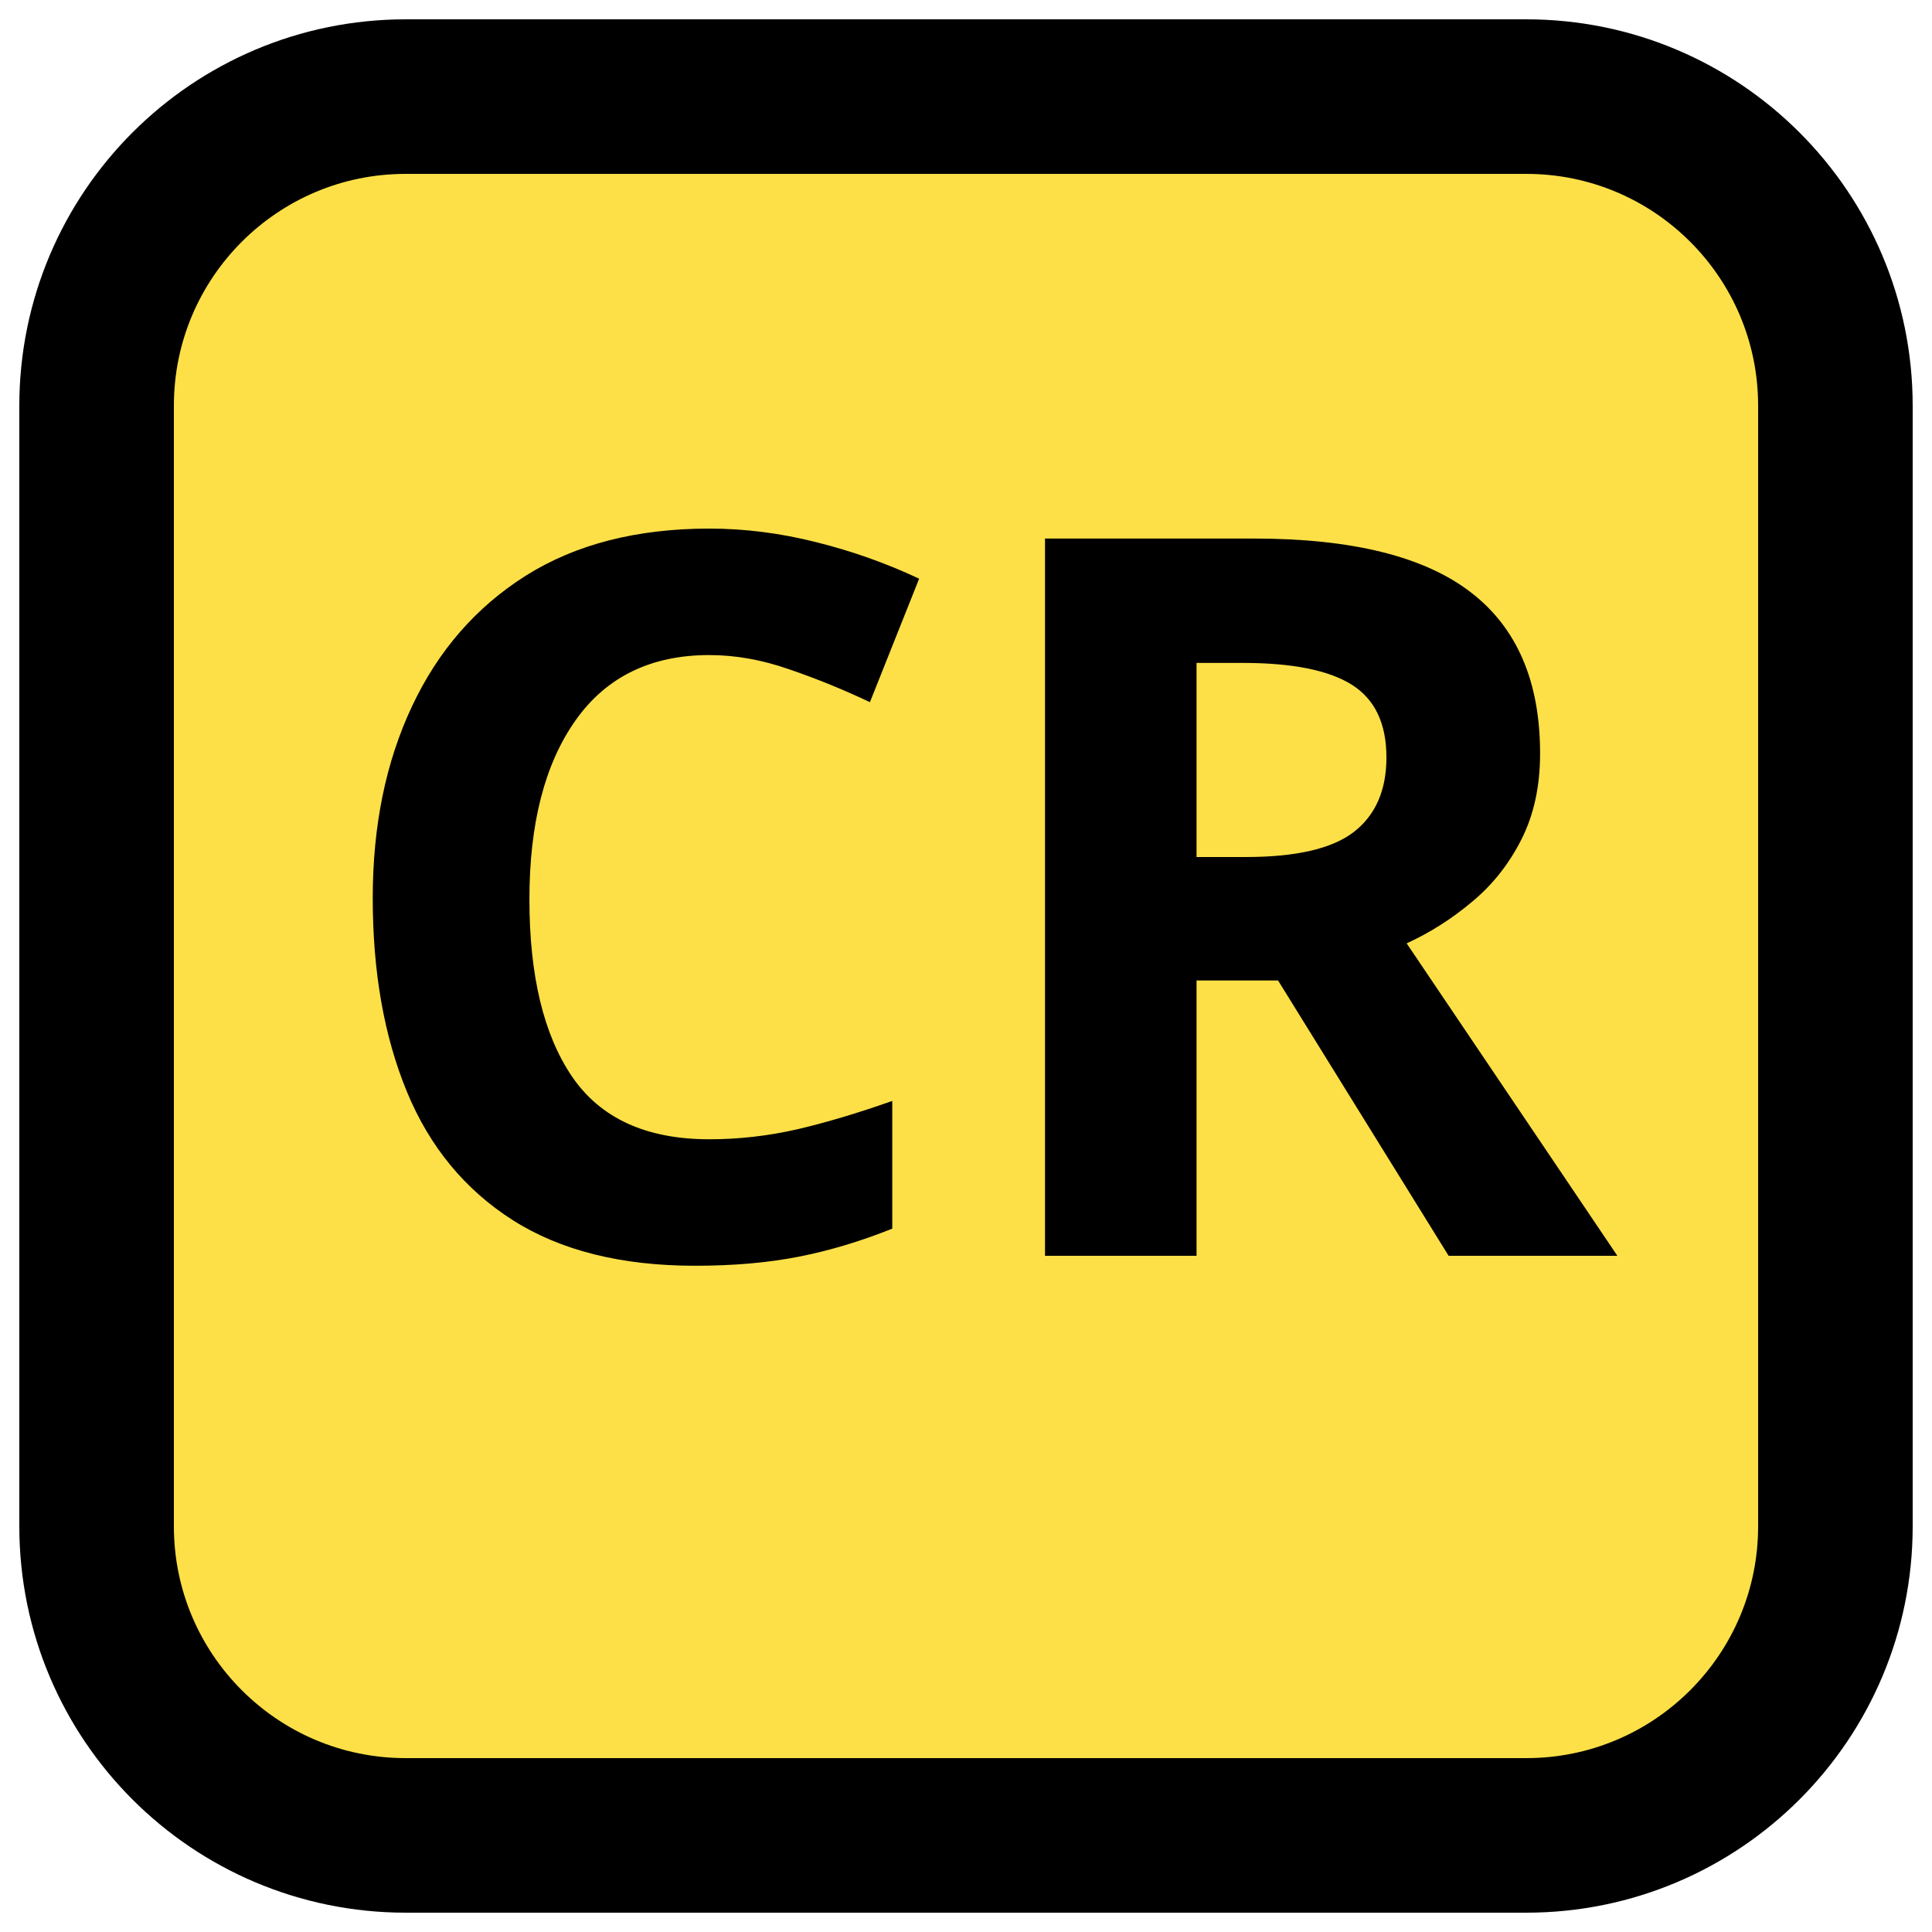
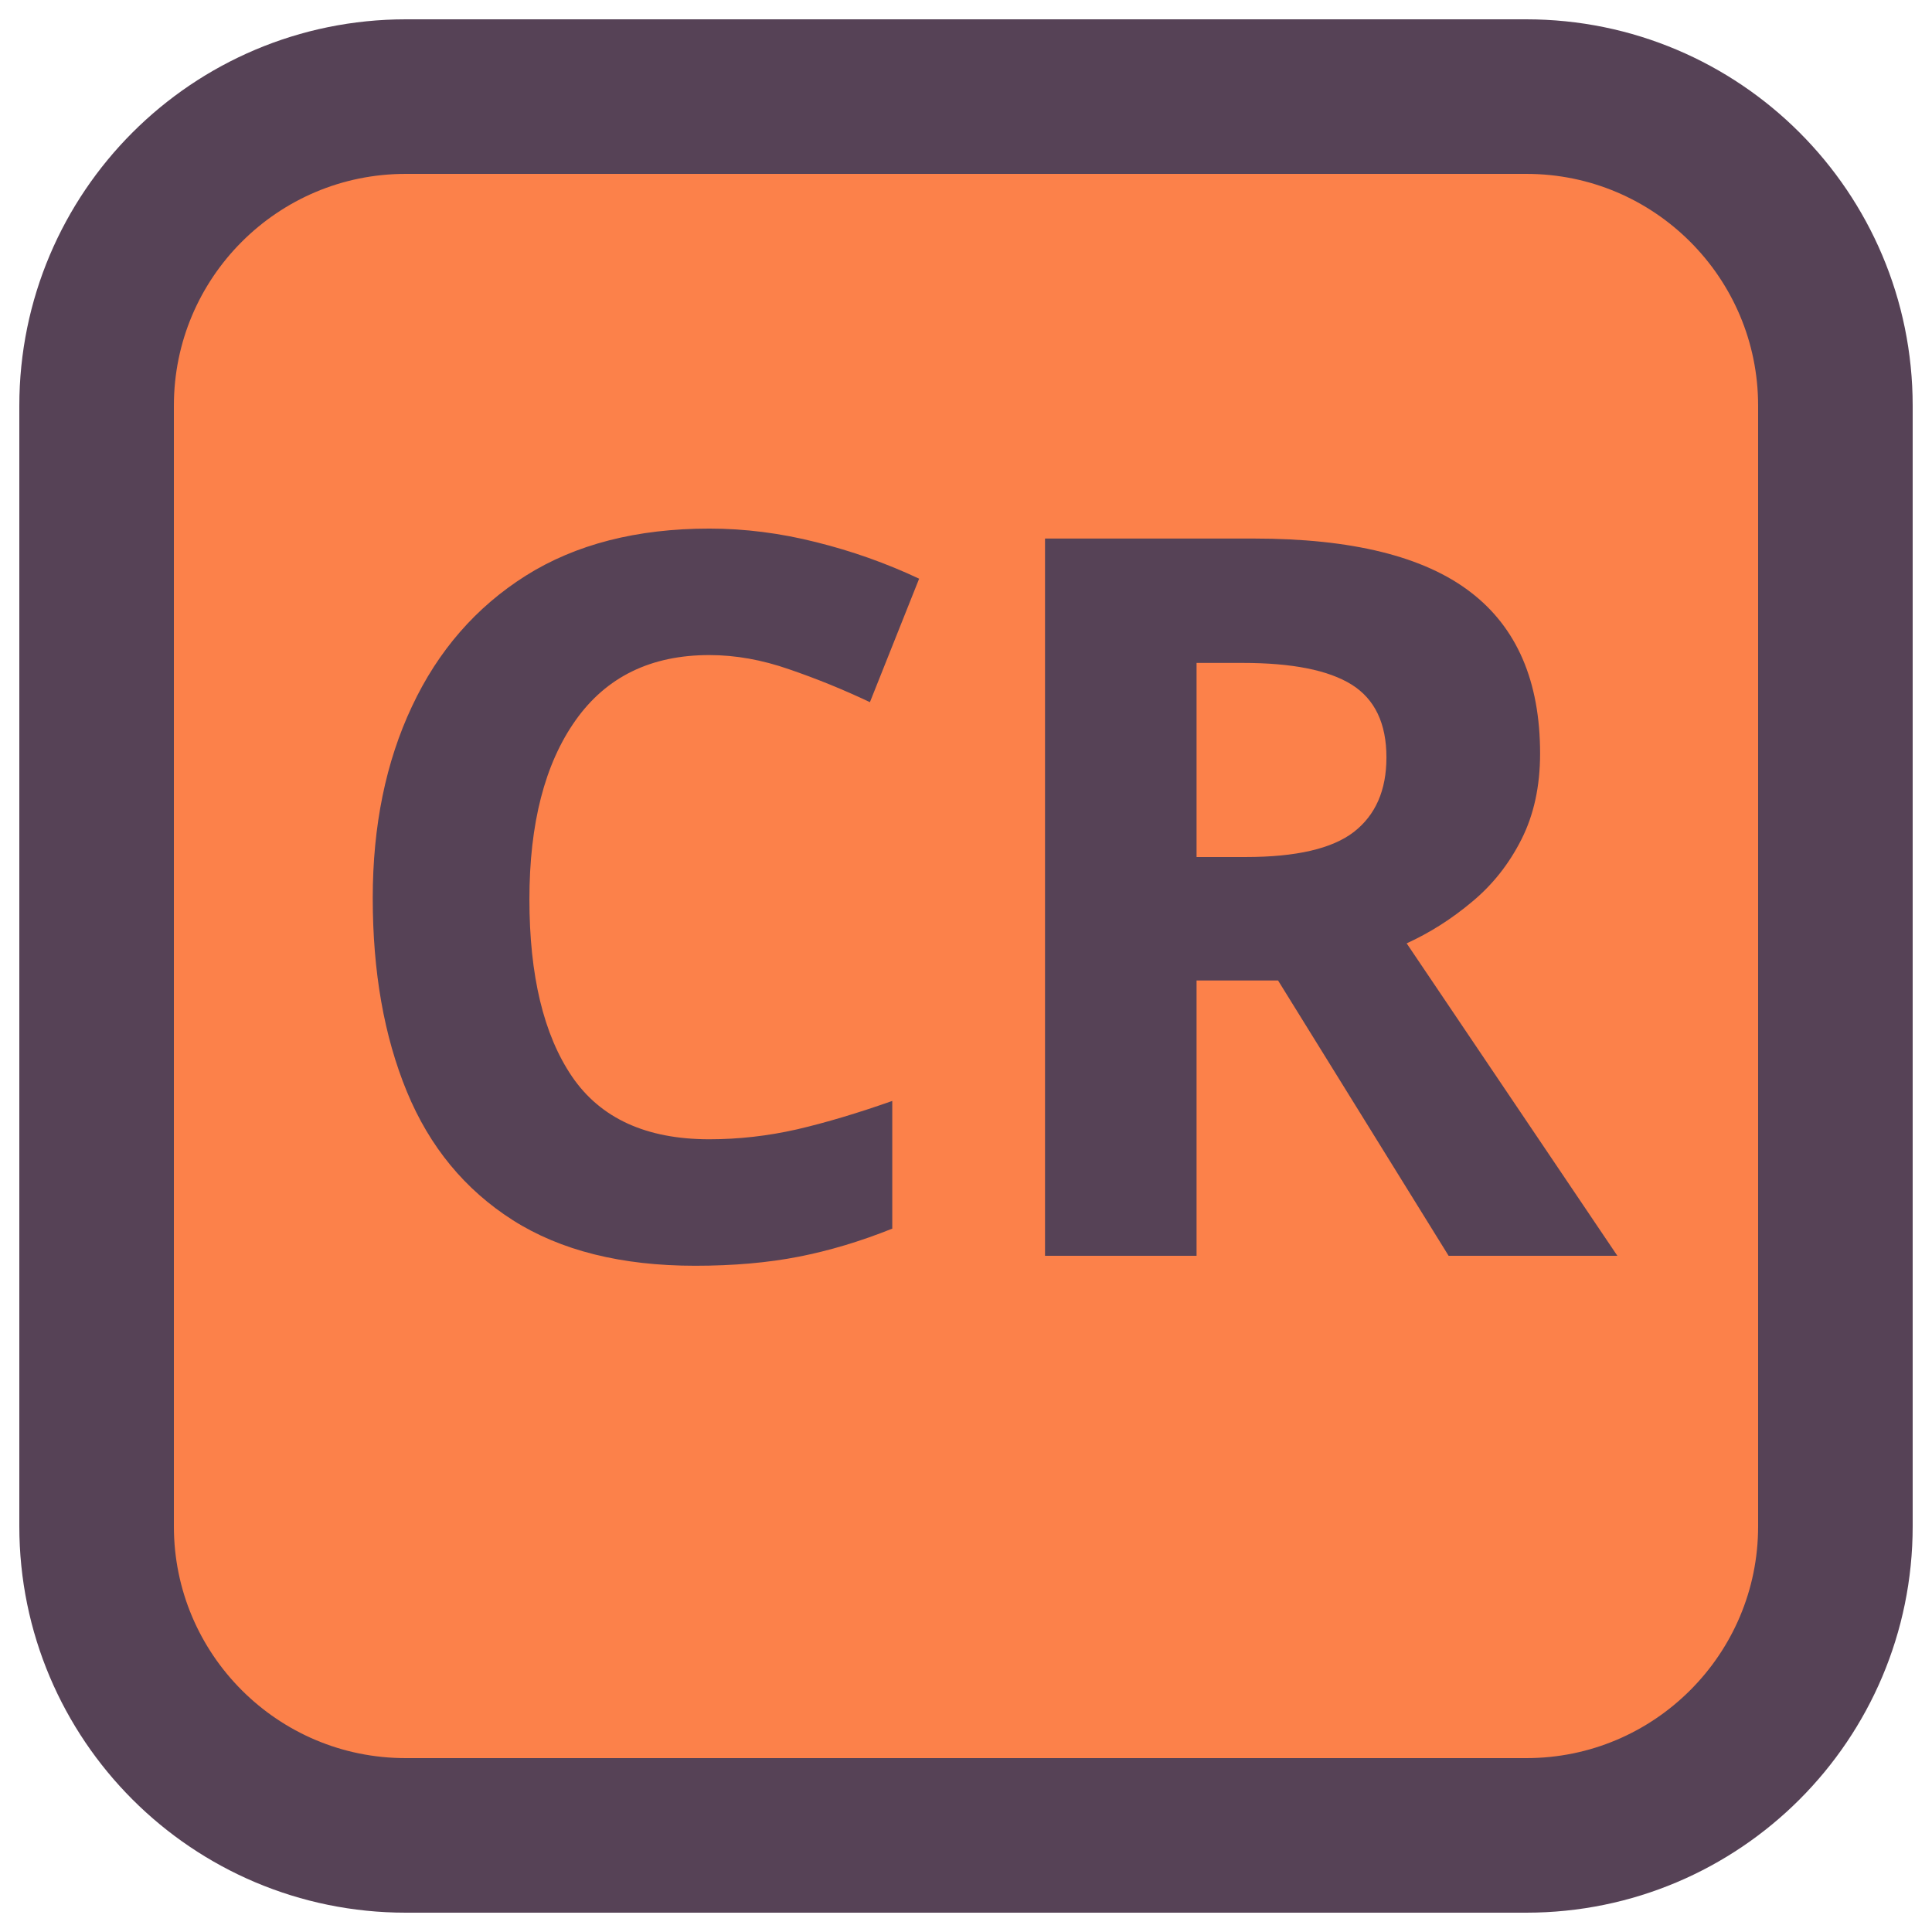
<svg xmlns="http://www.w3.org/2000/svg" viewBox="0 0 100 100">
-   <rect x="5" y="5" width="90" height="90" rx="16" fill="#fde047" stroke="#000000" stroke-width="8" />
-   <text x="50" y="65" font-family="'Space Grotesk', sans-serif" font-size="52" font-weight="900" fill="#000000" text-anchor="middle">CR</text>
+   <rect x="5" y="5" width="90" height="90" rx="16" fill="#fc814a" stroke="#564256" stroke-width="8" />
+   <text x="50" y="65" font-family="'Space Grotesk', sans-serif" font-size="52" font-weight="900" fill="#564256" text-anchor="middle">CR</text>
</svg>
